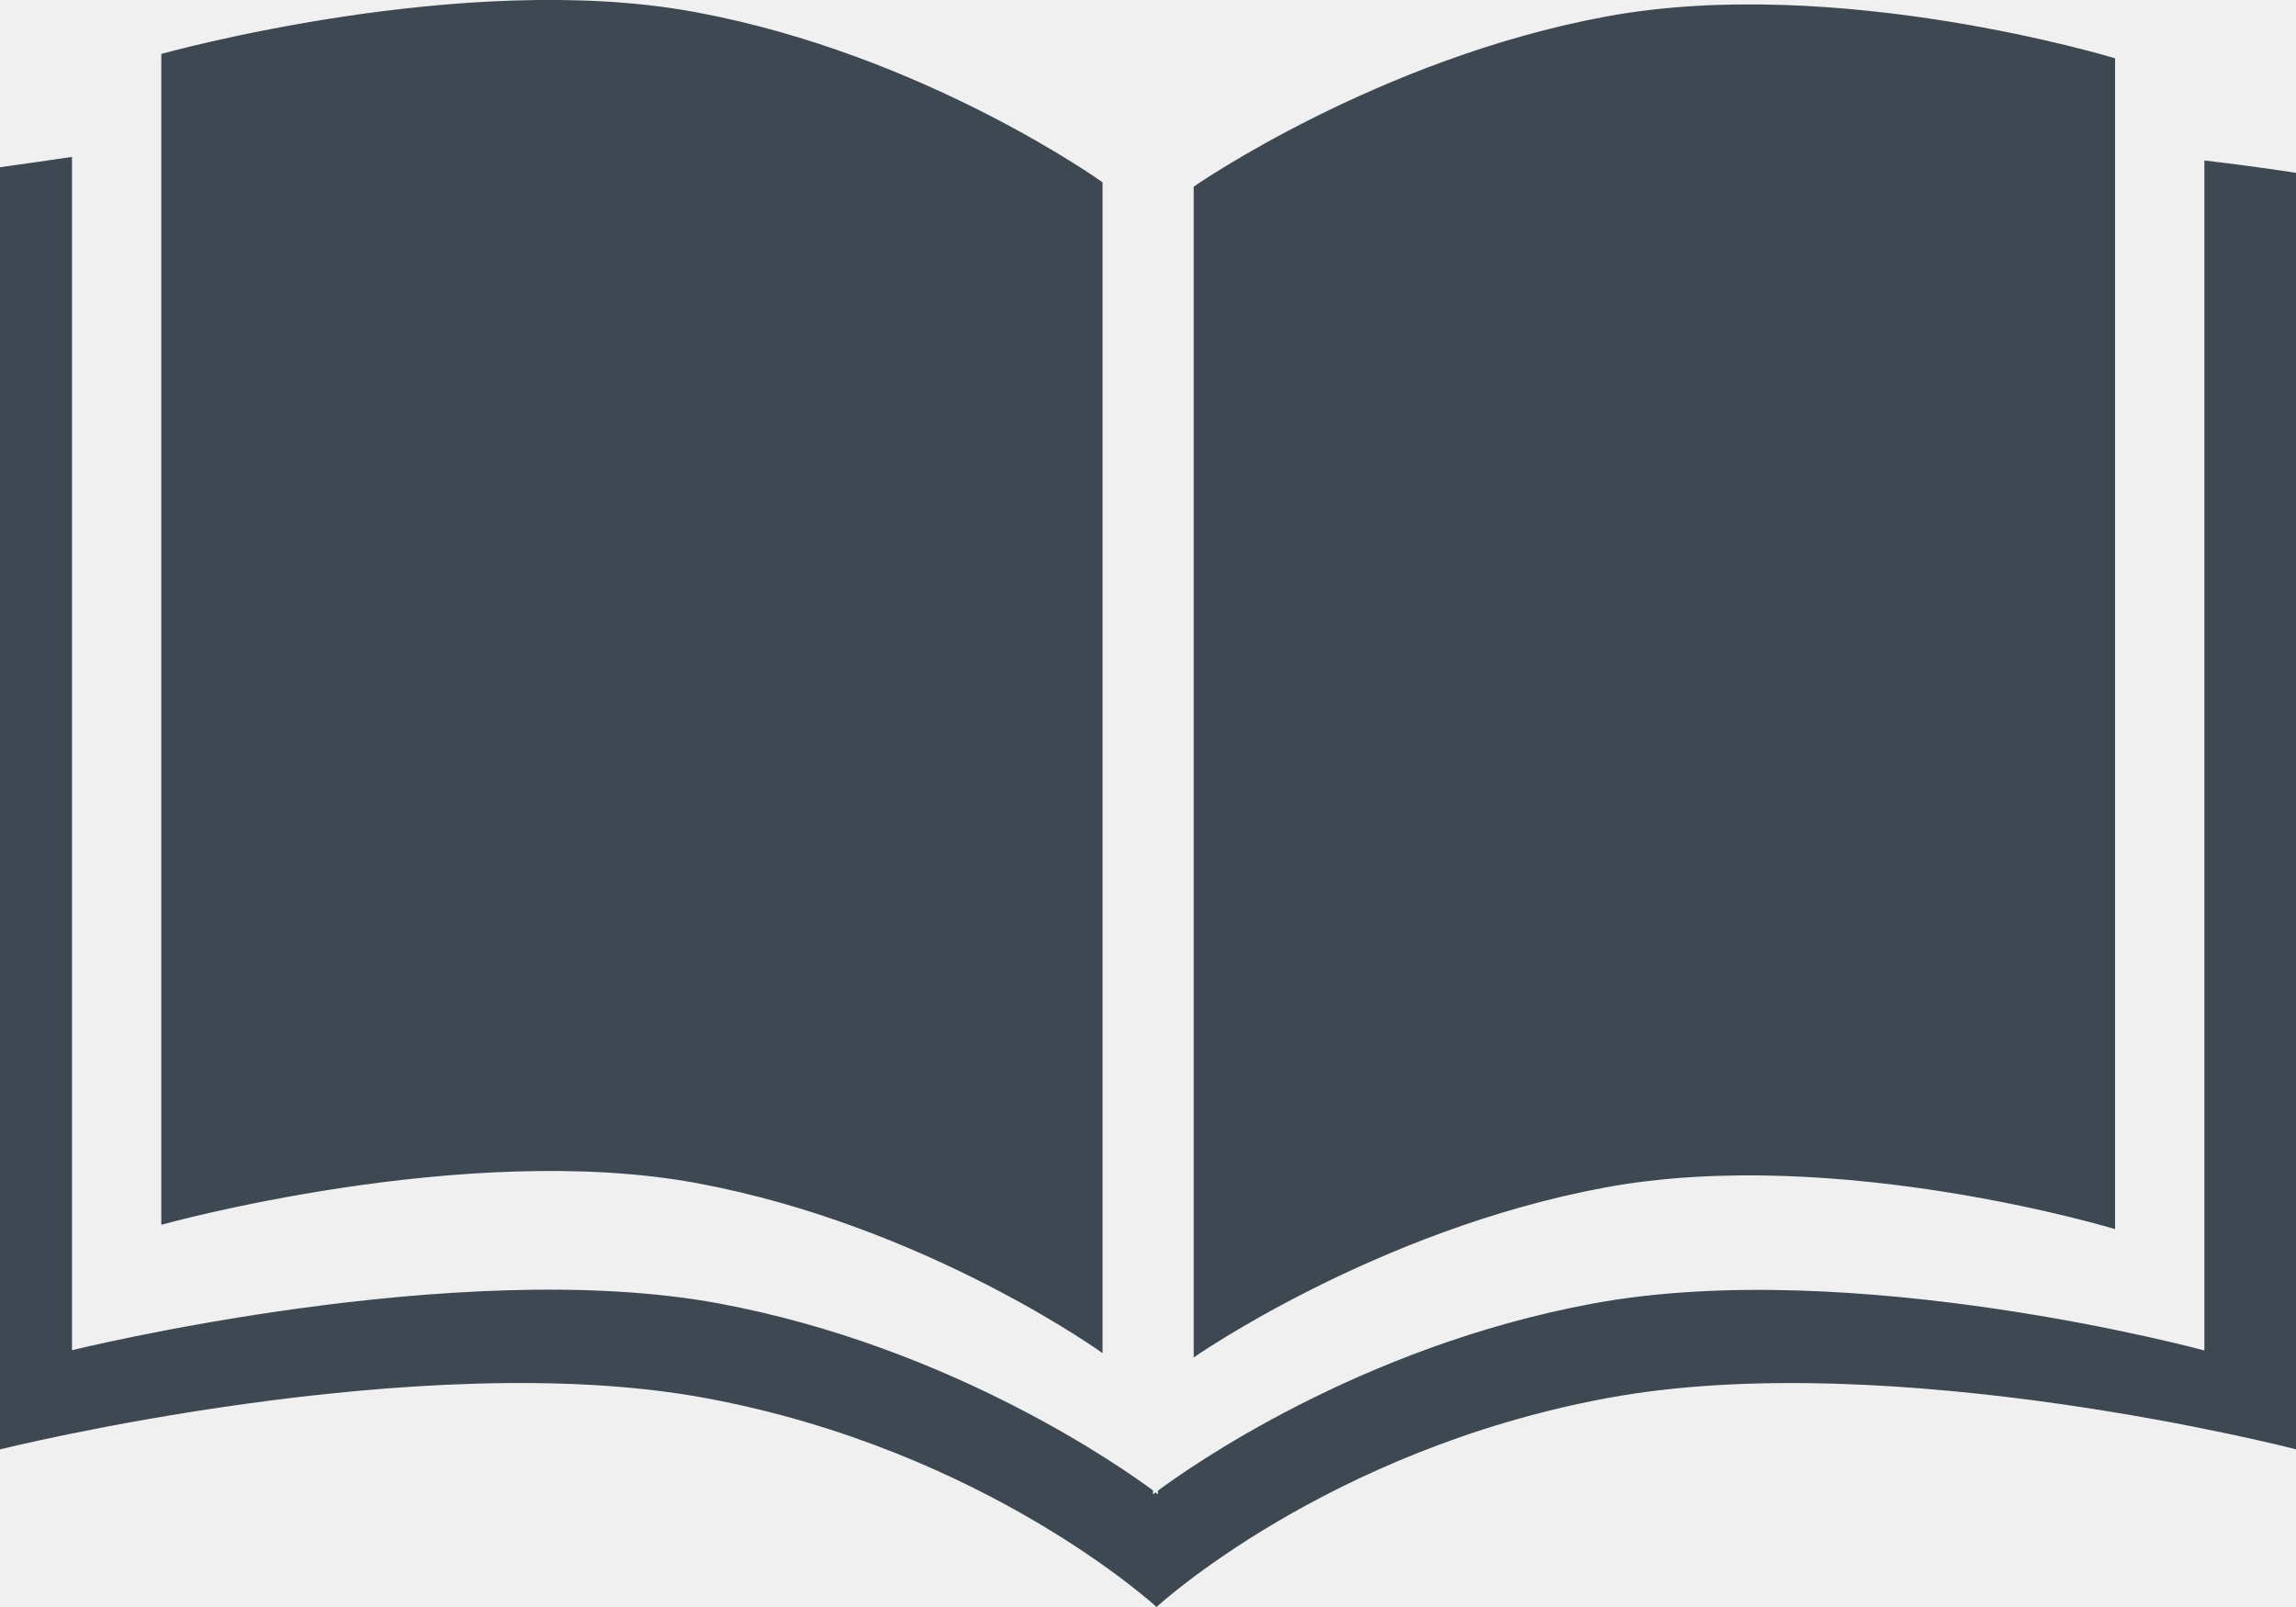
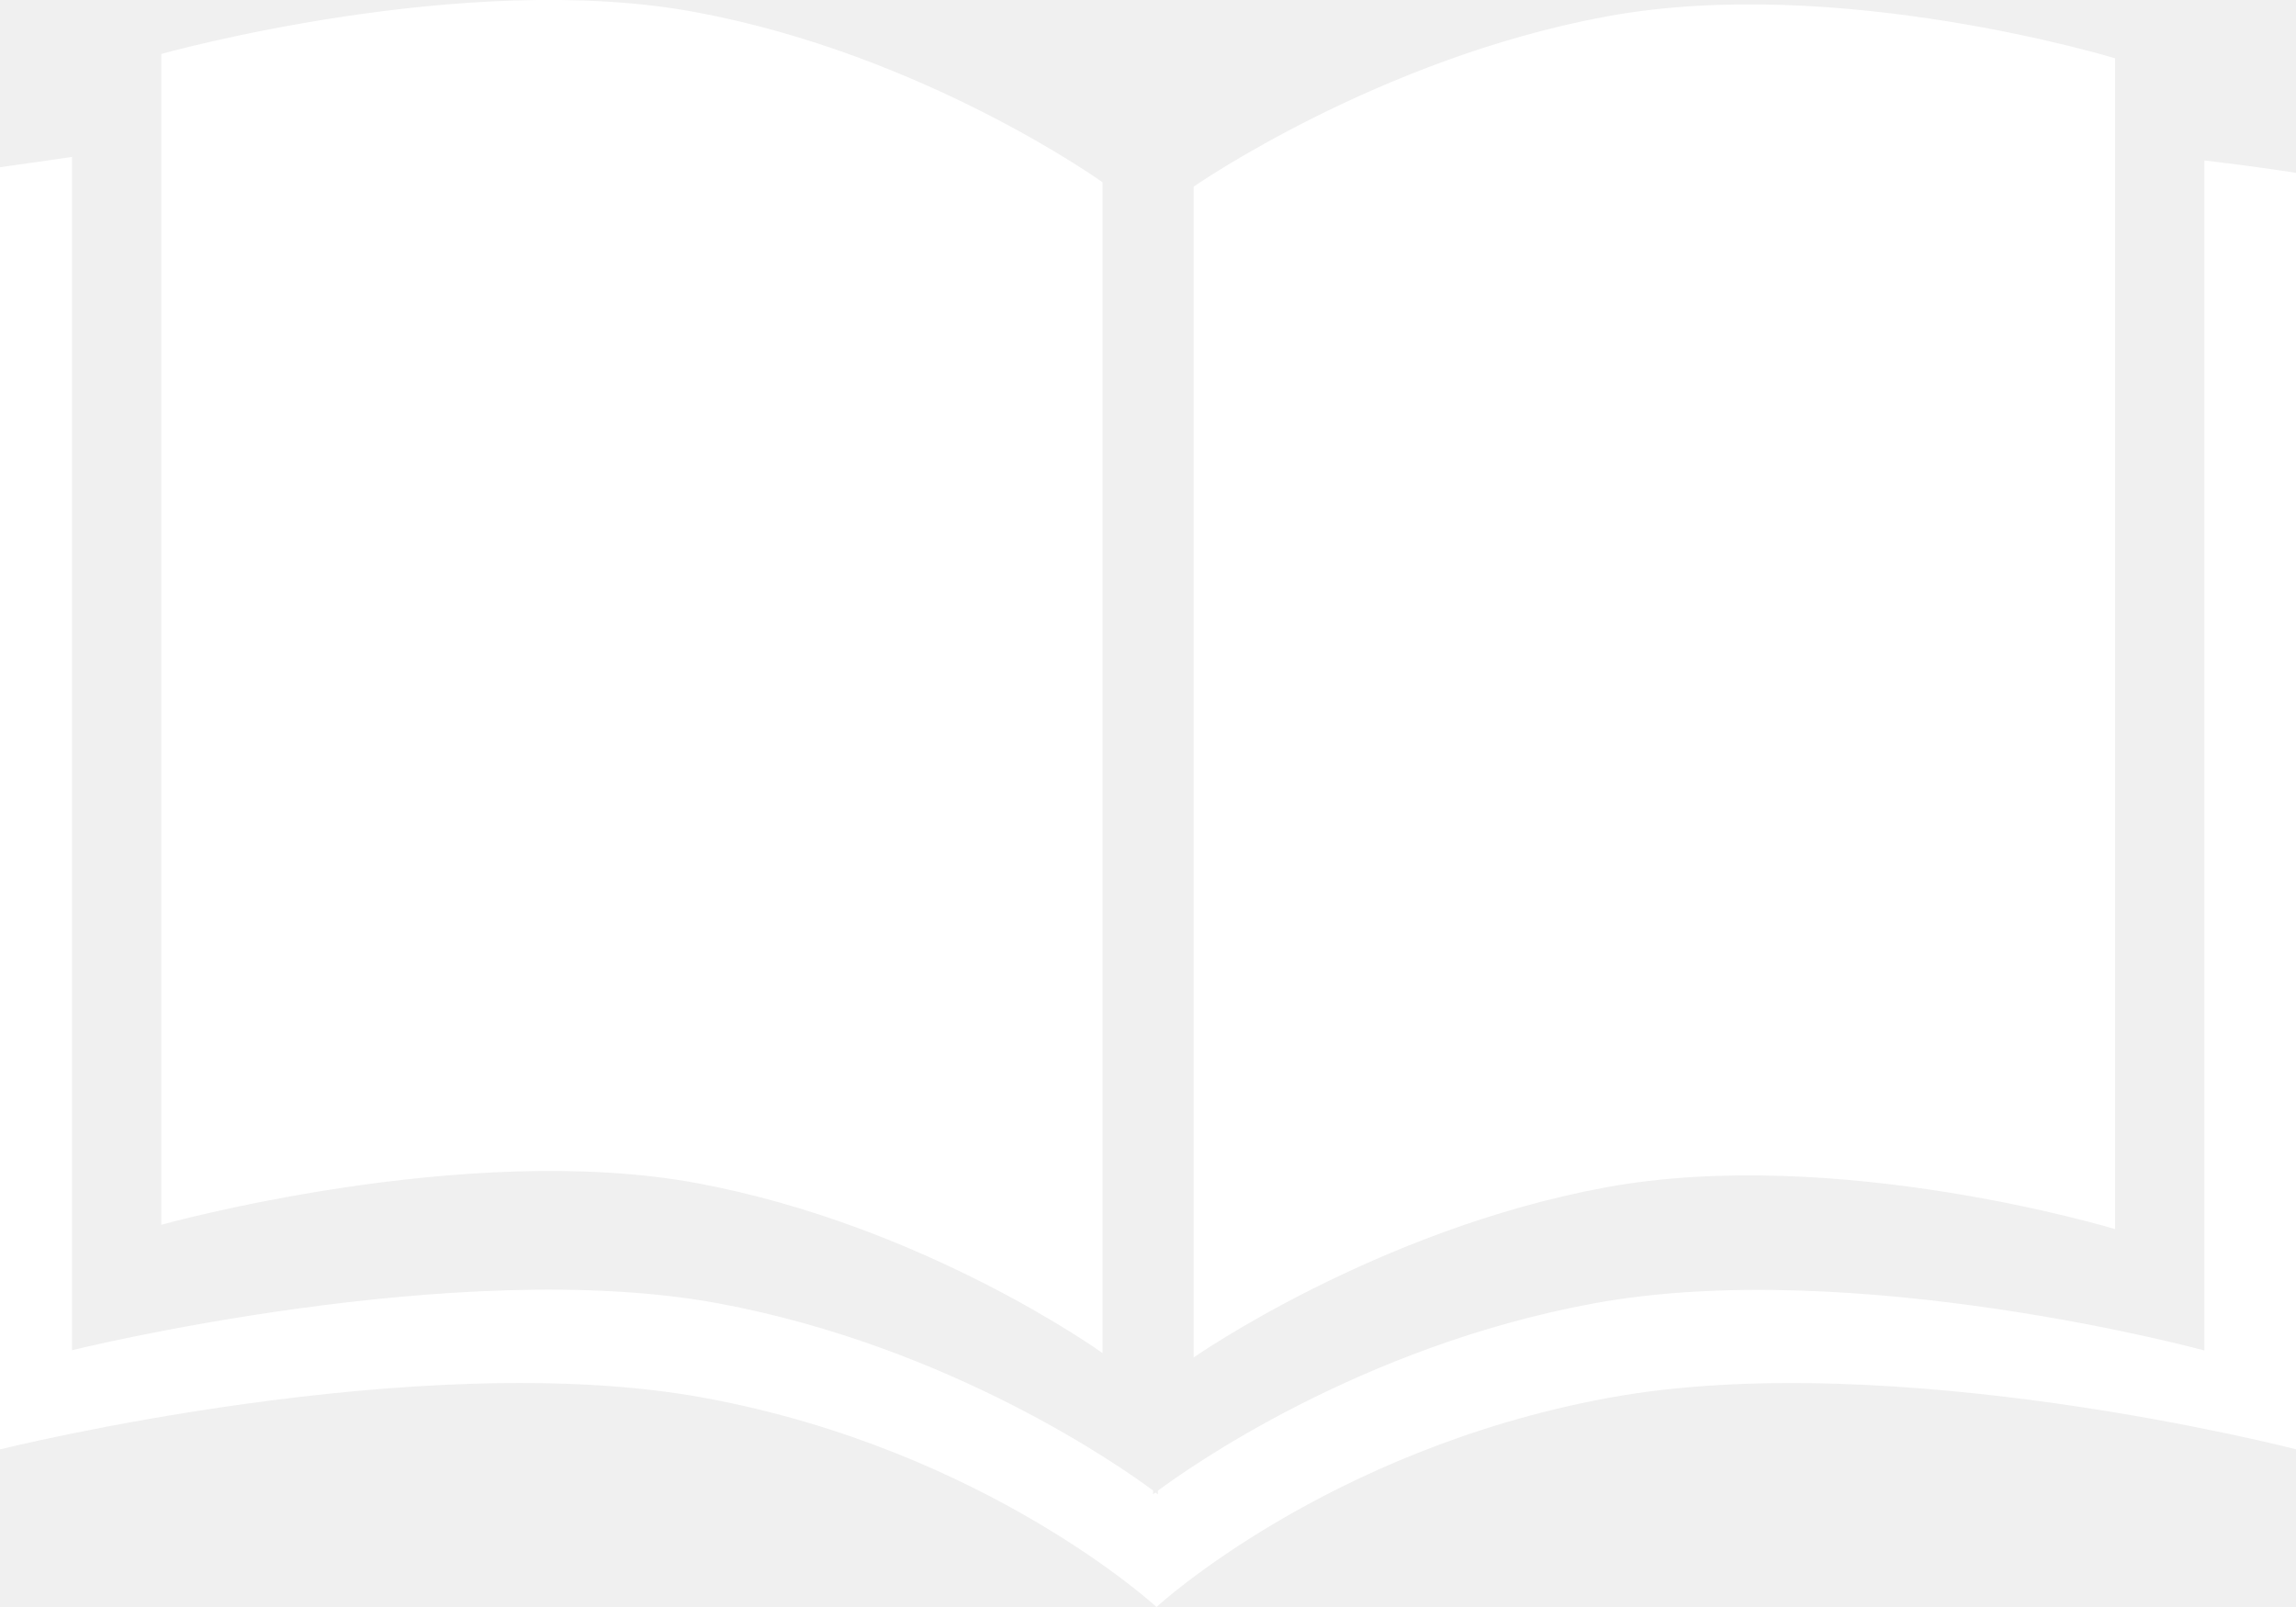
<svg xmlns="http://www.w3.org/2000/svg" viewBox="0 0 20 14">
-   <path fill="#3D4853" d="M19.202 1.398v10.367s-3.058-.83-5.33-.408c-2.036.377-3.534 1.442-3.786 1.63v.032l-.02-.017-.022.016v-.033c-.253-.188-1.75-1.252-3.785-1.63-2.274-.422-5.632.408-5.632.408V1.367c-.196.028-.404.06-.628.09v11.17s3.66-.91 6.148-.447c2.448.454 3.927 1.82 3.927 1.82s1.48-1.366 3.926-1.82c2.49-.462 6 .446 6 .446V1.506s-.305-.05-.798-.108zm-13.128 8.91c1.99.37 3.53 1.48 3.53 1.48v-10.2S8.055.476 6.06.106C4.043-.27 1.405.47 1.405.47v10.2s2.646-.738 4.67-.362zm12.35.4V.508S16.008-.23 13.99.144c-1.995.37-3.592 1.482-3.592 1.482v10.2s1.588-1.11 3.58-1.48c2.023-.375 4.45.363 4.45.363z" />
+   <path fill="#ffffff" d="M19.202 1.398v10.367s-3.058-.83-5.33-.408c-2.036.377-3.534 1.442-3.786 1.63v.032l-.02-.017-.022.016v-.033c-.253-.188-1.75-1.252-3.785-1.63-2.274-.422-5.632.408-5.632.408V1.367c-.196.028-.404.06-.628.09v11.17s3.66-.91 6.148-.447c2.448.454 3.927 1.82 3.927 1.82s1.48-1.366 3.926-1.82c2.49-.462 6 .446 6 .446V1.506s-.305-.05-.798-.108zm-13.128 8.91c1.99.37 3.53 1.48 3.53 1.48v-10.2S8.055.476 6.06.106C4.043-.27 1.405.47 1.405.47v10.2s2.646-.738 4.67-.362zm12.35.4V.508S16.008-.23 13.99.144c-1.995.37-3.592 1.482-3.592 1.482v10.2s1.588-1.11 3.58-1.48c2.023-.375 4.45.363 4.45.363z" />
</svg>
